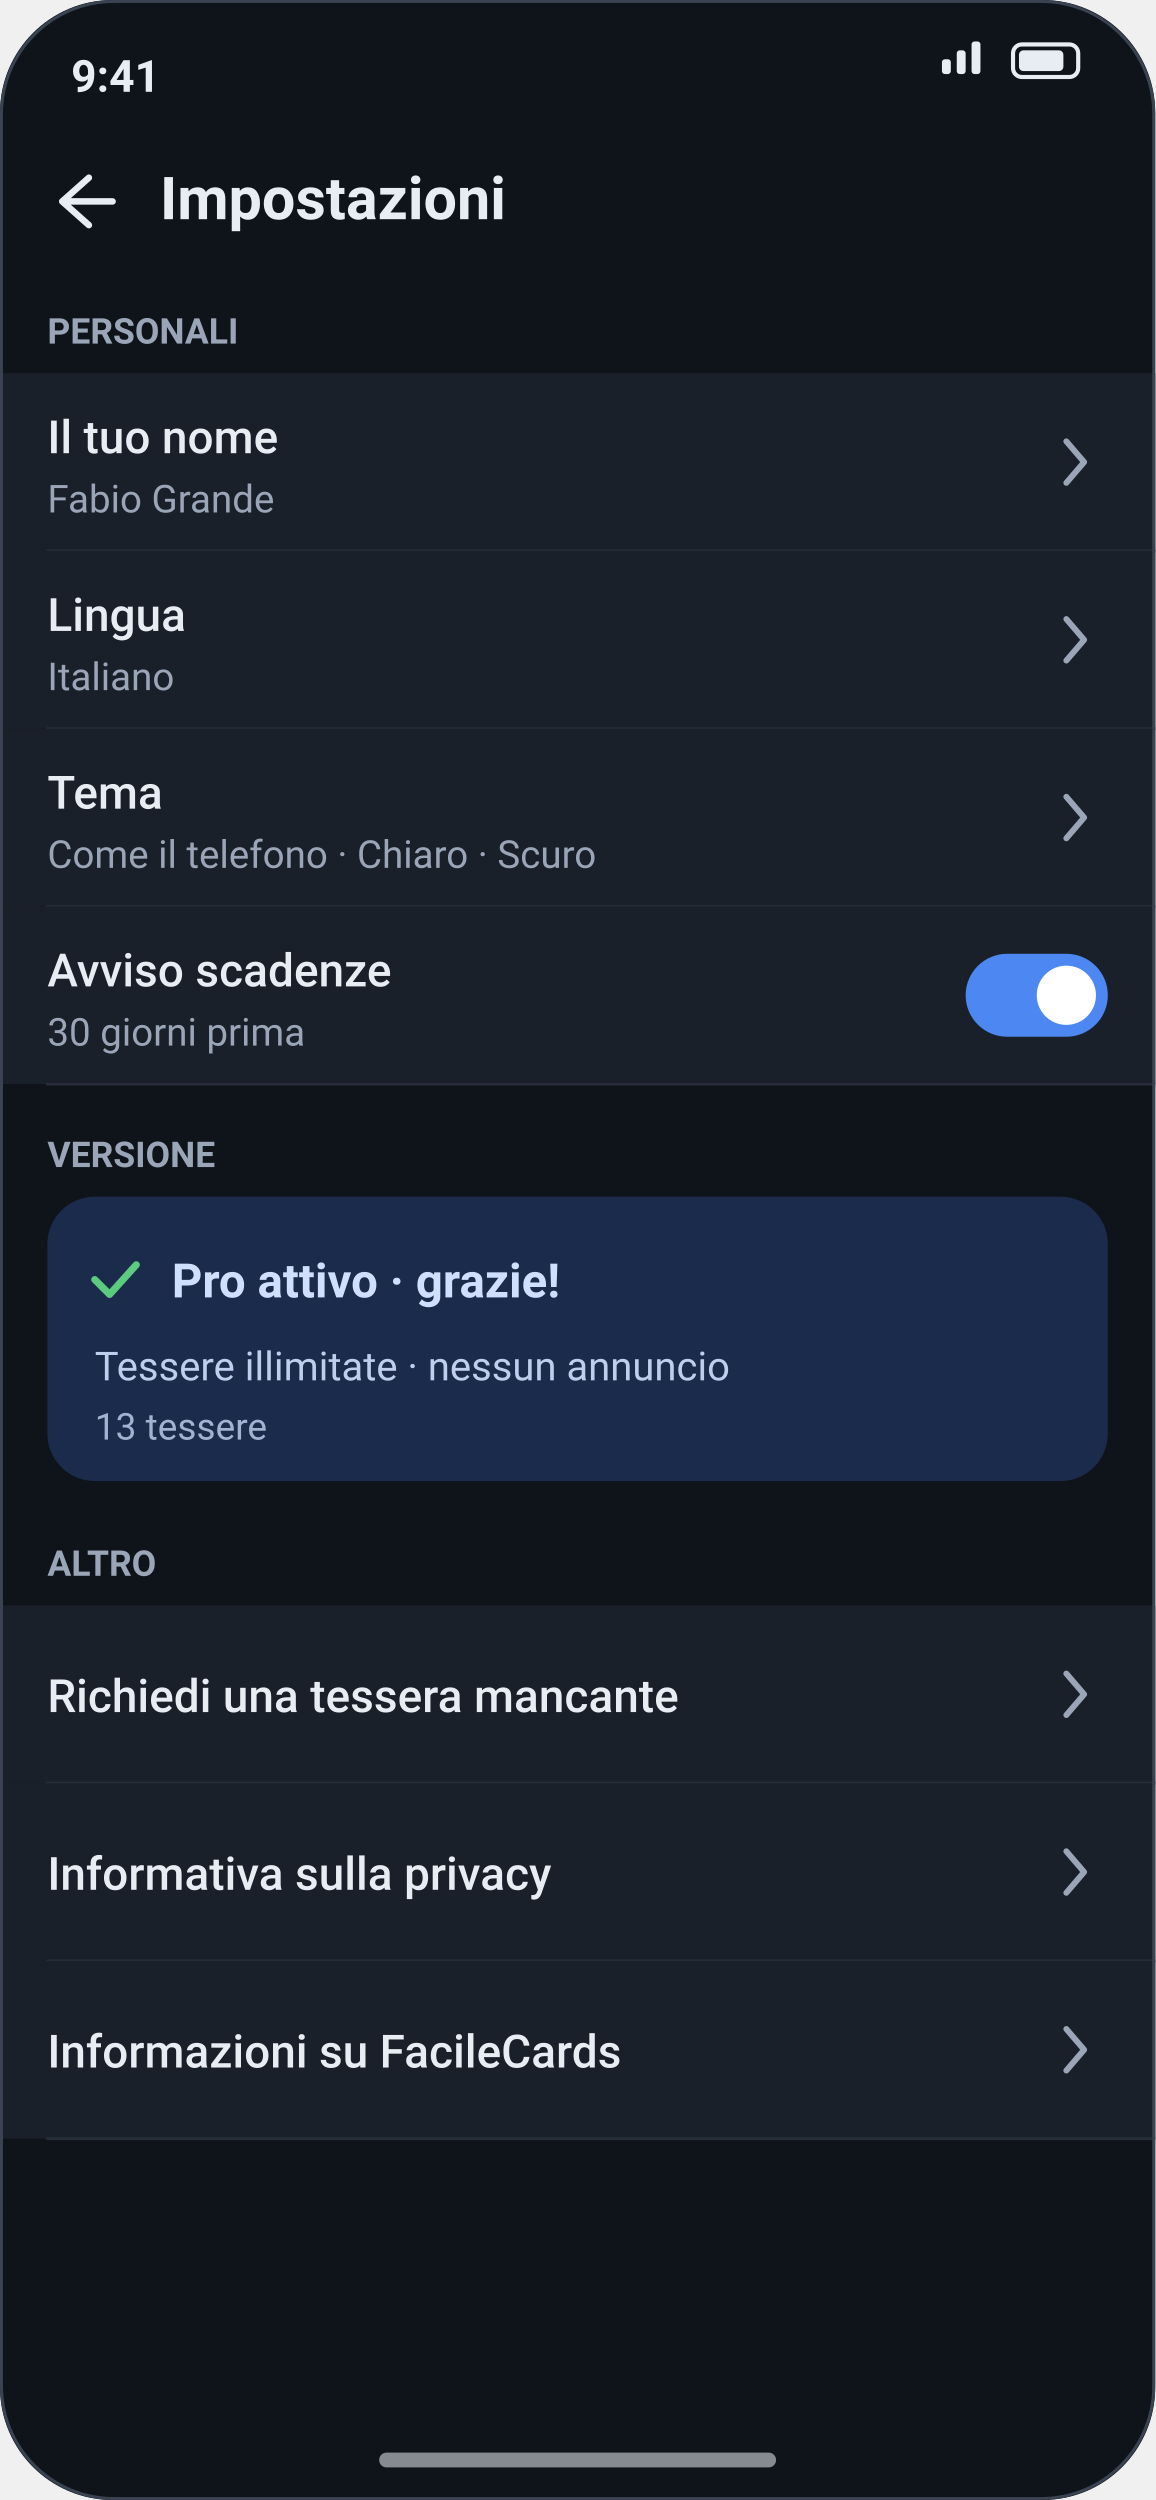
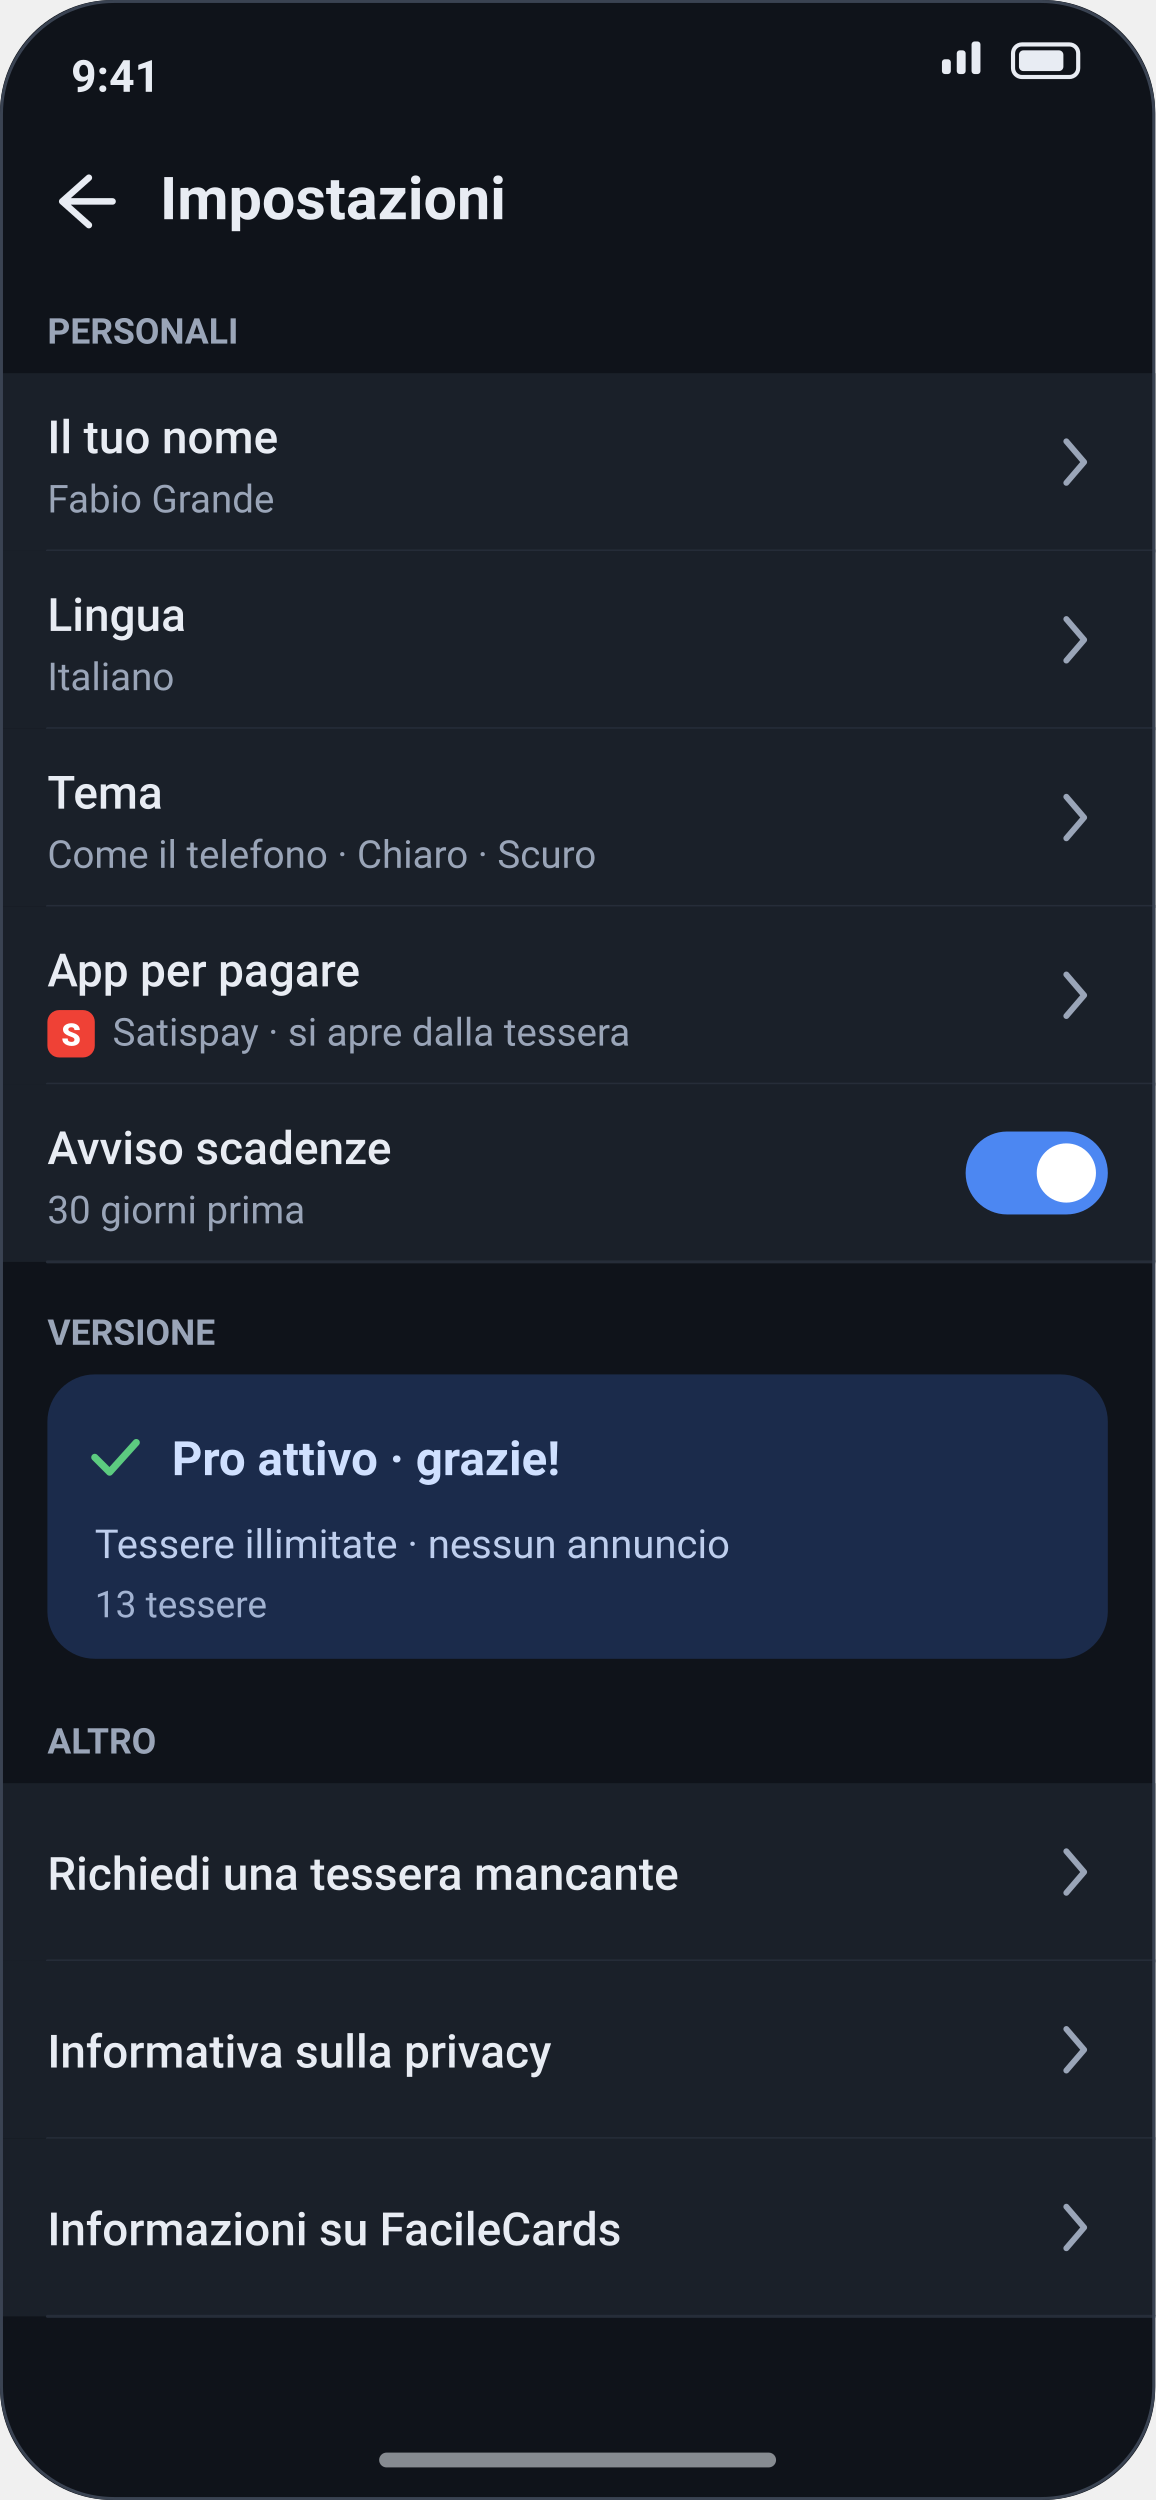
<svg xmlns="http://www.w3.org/2000/svg" viewBox="0 0 390 844" width="390" height="844" font-family="Roboto, Inter, 'Helvetica Neue', Arial, sans-serif">
  <defs>
    <clipPath id="s">
      <rect width="390" height="844" rx="38" />
    </clipPath>
  </defs>
  <g clip-path="url(#s)">
    <rect x="0" y="0" width="390" height="844" rx="0" fill="#0F131A" opacity="1" />
    <path d="M30 60 L21 68 L30 76 M21 68 H38" fill="none" stroke="#E8ECF3" stroke-width="2.2" stroke-linecap="round" stroke-linejoin="round" />
    <text x="54" y="74" font-size="20" font-weight="600" fill="#E8ECF3" text-anchor="start" opacity="1">Impostazioni</text>
    <text x="16" y="116" font-size="12" font-weight="700" fill="#9AA5B8" text-anchor="start" opacity="1">PERSONALI</text>
    <rect x="0" y="126" width="390" height="60" rx="0" fill="#1A2029" opacity="1" />
    <text x="16" y="153" font-size="15.5" font-weight="500" fill="#E8ECF3" text-anchor="start" opacity="1">Il tuo nome</text>
    <text x="16" y="173" font-size="13" font-weight="400" fill="#9AA5B8" text-anchor="start" opacity="1">Fabio Grande</text>
    <path d="M360 149 l6 7 l-6 7" fill="none" stroke="#9AA5B8" stroke-width="2" stroke-linecap="round" stroke-linejoin="round" />
    <line x1="16" y1="186" x2="390" y2="186" stroke="#262D39" stroke-width="1" stroke-linecap="round" />
    <rect x="0" y="186" width="390" height="60" rx="0" fill="#1A2029" opacity="1" />
    <text x="16" y="213" font-size="15.5" font-weight="500" fill="#E8ECF3" text-anchor="start" opacity="1">Lingua</text>
    <text x="16" y="233" font-size="13" font-weight="400" fill="#9AA5B8" text-anchor="start" opacity="1">Italiano</text>
    <path d="M360 209 l6 7 l-6 7" fill="none" stroke="#9AA5B8" stroke-width="2" stroke-linecap="round" stroke-linejoin="round" />
    <line x1="16" y1="246" x2="390" y2="246" stroke="#262D39" stroke-width="1" stroke-linecap="round" />
    <rect x="0" y="246" width="390" height="60" rx="0" fill="#1A2029" opacity="1" />
    <text x="16" y="273" font-size="15.5" font-weight="500" fill="#E8ECF3" text-anchor="start" opacity="1">Tema</text>
    <text x="16" y="293" font-size="13" font-weight="400" fill="#9AA5B8" text-anchor="start" opacity="1">Come il telefono · Chiaro · Scuro</text>
    <path d="M360 269 l6 7 l-6 7" fill="none" stroke="#9AA5B8" stroke-width="2" stroke-linecap="round" stroke-linejoin="round" />
    <line x1="16" y1="306" x2="390" y2="306" stroke="#262D39" stroke-width="1" stroke-linecap="round" />
    <rect x="0" y="306" width="390" height="60" rx="0" fill="#1A2029" opacity="1" />
-     <text x="16" y="333" font-size="15.5" font-weight="500" fill="#E8ECF3" text-anchor="start" opacity="1">Avviso scadenze</text>
-     <text x="16" y="353" font-size="13" font-weight="400" fill="#9AA5B8" text-anchor="start" opacity="1">30 giorni prima</text>
-     <rect x="326" y="322" width="48" height="28" rx="14" fill="#4C87F2" opacity="1" />
-     <circle cx="360" cy="336" r="10" fill="#fff" />
-     <line x1="16" y1="366" x2="390" y2="366" stroke="#262D39" stroke-width="1" stroke-linecap="round" />
-     <text x="16" y="394" font-size="12" font-weight="700" fill="#9AA5B8" text-anchor="start" opacity="1">VERSIONE</text>
-     <rect x="16" y="404" width="358" height="96" rx="16" fill="#1B2B4B" opacity="1" />
-     <path d="M32 432 l5 5 l9 -10" fill="none" stroke="#5CCB80" stroke-width="2.4" stroke-linecap="round" stroke-linejoin="round" />
-     <text x="58" y="438" font-size="16" font-weight="700" fill="#CFE0FF" text-anchor="start" opacity="1">Pro attivo · grazie!</text>
-     <text x="32" y="466" font-size="13.5" font-weight="400" fill="#CFE0FF" text-anchor="start" opacity="0.9">Tessere illimitate · nessun annuncio</text>
-     <text x="32" y="486" font-size="12.5" font-weight="400" fill="#CFE0FF" text-anchor="start" opacity="0.75">13 tessere</text>
-     <text x="16" y="532" font-size="12" font-weight="700" fill="#9AA5B8" text-anchor="start" opacity="1">ALTRO</text>
-     <rect x="0" y="542" width="390" height="60" rx="0" fill="#1A2029" opacity="1" />
-     <text x="16" y="578" font-size="15.5" font-weight="500" fill="#E8ECF3" text-anchor="start" opacity="1">Richiedi una tessera mancante</text>
-     <path d="M360 565 l6 7 l-6 7" fill="none" stroke="#9AA5B8" stroke-width="2" stroke-linecap="round" stroke-linejoin="round" />
-     <line x1="16" y1="602" x2="390" y2="602" stroke="#262D39" stroke-width="1" stroke-linecap="round" />
-     <rect x="0" y="602" width="390" height="60" rx="0" fill="#1A2029" opacity="1" />
-     <text x="16" y="638" font-size="15.5" font-weight="500" fill="#E8ECF3" text-anchor="start" opacity="1">Informativa sulla privacy</text>
-     <path d="M360 625 l6 7 l-6 7" fill="none" stroke="#9AA5B8" stroke-width="2" stroke-linecap="round" stroke-linejoin="round" />
-     <line x1="16" y1="662" x2="390" y2="662" stroke="#262D39" stroke-width="1" stroke-linecap="round" />
-     <rect x="0" y="662" width="390" height="60" rx="0" fill="#1A2029" opacity="1" />
-     <text x="16" y="698" font-size="15.5" font-weight="500" fill="#E8ECF3" text-anchor="start" opacity="1">Informazioni su FacileCards</text>
-     <path d="M360 685 l6 7 l-6 7" fill="none" stroke="#9AA5B8" stroke-width="2" stroke-linecap="round" stroke-linejoin="round" />
-     <line x1="16" y1="722" x2="390" y2="722" stroke="#262D39" stroke-width="1" stroke-linecap="round" />
+     <text x="16" y="333" font-size="15.5" font-weight="500" fill="#E8ECF3" text-anchor="start" opacity="1">App per pagare</text>
+     <rect x="16" y="341" width="16" height="16" rx="4" fill="#EF4136" />
+     <text x="24" y="353" font-size="10.5" font-weight="800" fill="#fff" text-anchor="middle">S</text>
+     <text x="38" y="353" font-size="13" font-weight="400" fill="#9AA5B8" text-anchor="start" opacity="1">Satispay · si apre dalla tessera</text>
+     <path d="M360 329 l6 7 l-6 7" fill="none" stroke="#9AA5B8" stroke-width="2" stroke-linecap="round" stroke-linejoin="round" />
+     <g transform="translate(0,60)">
+       <line x1="16" y1="306" x2="390" y2="306" stroke="#262D39" stroke-width="1" stroke-linecap="round" />
+     </g>
+     <g transform="translate(0,60)">
+       <rect x="0" y="306" width="390" height="60" rx="0" fill="#1A2029" opacity="1" />
+     </g>
+     <g transform="translate(0,60)">
+       <text x="16" y="333" font-size="15.5" font-weight="500" fill="#E8ECF3" text-anchor="start" opacity="1">Avviso scadenze</text>
+     </g>
+     <g transform="translate(0,60)">
+       <text x="16" y="353" font-size="13" font-weight="400" fill="#9AA5B8" text-anchor="start" opacity="1">30 giorni prima</text>
+     </g>
+     <g transform="translate(0,60)">
+       <rect x="326" y="322" width="48" height="28" rx="14" fill="#4C87F2" opacity="1" />
+     </g>
+     <g transform="translate(0,60)">
+       <circle cx="360" cy="336" r="10" fill="#fff" />
+     </g>
+     <g transform="translate(0,60)">
+       <line x1="16" y1="366" x2="390" y2="366" stroke="#262D39" stroke-width="1" stroke-linecap="round" />
+     </g>
+     <g transform="translate(0,60)">
+       <text x="16" y="394" font-size="12" font-weight="700" fill="#9AA5B8" text-anchor="start" opacity="1">VERSIONE</text>
+     </g>
+     <g transform="translate(0,60)">
+       <rect x="16" y="404" width="358" height="96" rx="16" fill="#1B2B4B" opacity="1" />
+     </g>
+     <g transform="translate(0,60)">
+       <path d="M32 432 l5 5 l9 -10" fill="none" stroke="#5CCB80" stroke-width="2.4" stroke-linecap="round" stroke-linejoin="round" />
+     </g>
+     <g transform="translate(0,60)">
+       <text x="58" y="438" font-size="16" font-weight="700" fill="#CFE0FF" text-anchor="start" opacity="1">Pro attivo · grazie!</text>
+     </g>
+     <g transform="translate(0,60)">
+       <text x="32" y="466" font-size="13.5" font-weight="400" fill="#CFE0FF" text-anchor="start" opacity="0.9">Tessere illimitate · nessun annuncio</text>
+     </g>
+     <g transform="translate(0,60)">
+       <text x="32" y="486" font-size="12.5" font-weight="400" fill="#CFE0FF" text-anchor="start" opacity="0.75">13 tessere</text>
+     </g>
+     <g transform="translate(0,60)">
+       <text x="16" y="532" font-size="12" font-weight="700" fill="#9AA5B8" text-anchor="start" opacity="1">ALTRO</text>
+     </g>
+     <g transform="translate(0,60)">
+       <rect x="0" y="542" width="390" height="60" rx="0" fill="#1A2029" opacity="1" />
+     </g>
+     <g transform="translate(0,60)">
+       <text x="16" y="578" font-size="15.5" font-weight="500" fill="#E8ECF3" text-anchor="start" opacity="1">Richiedi una tessera mancante</text>
+     </g>
+     <g transform="translate(0,60)">
+       <path d="M360 565 l6 7 l-6 7" fill="none" stroke="#9AA5B8" stroke-width="2" stroke-linecap="round" stroke-linejoin="round" />
+     </g>
+     <g transform="translate(0,60)">
+       <line x1="16" y1="602" x2="390" y2="602" stroke="#262D39" stroke-width="1" stroke-linecap="round" />
+     </g>
+     <g transform="translate(0,60)">
+       <rect x="0" y="602" width="390" height="60" rx="0" fill="#1A2029" opacity="1" />
+     </g>
+     <g transform="translate(0,60)">
+       <text x="16" y="638" font-size="15.5" font-weight="500" fill="#E8ECF3" text-anchor="start" opacity="1">Informativa sulla privacy</text>
+     </g>
+     <g transform="translate(0,60)">
+       <path d="M360 625 l6 7 l-6 7" fill="none" stroke="#9AA5B8" stroke-width="2" stroke-linecap="round" stroke-linejoin="round" />
+     </g>
+     <g transform="translate(0,60)">
+       <line x1="16" y1="662" x2="390" y2="662" stroke="#262D39" stroke-width="1" stroke-linecap="round" />
+     </g>
+     <g transform="translate(0,60)">
+       <rect x="0" y="662" width="390" height="60" rx="0" fill="#1A2029" opacity="1" />
+     </g>
+     <g transform="translate(0,60)">
+       <text x="16" y="698" font-size="15.5" font-weight="500" fill="#E8ECF3" text-anchor="start" opacity="1">Informazioni su FacileCards</text>
+     </g>
+     <g transform="translate(0,60)">
+       <path d="M360 685 l6 7 l-6 7" fill="none" stroke="#9AA5B8" stroke-width="2" stroke-linecap="round" stroke-linejoin="round" />
+     </g>
+     <g transform="translate(0,60)">
+       <line x1="16" y1="722" x2="390" y2="722" stroke="#262D39" stroke-width="1" stroke-linecap="round" />
+     </g>
    <text x="24" y="31" font-size="15" font-weight="600" fill="#E8ECF3" text-anchor="start" opacity="1">9:41</text>
    <g fill="#E8ECF3">
      <rect x="318" y="20" width="3" height="5" rx="1" />
      <rect x="323" y="17" width="3" height="8" rx="1" />
      <rect x="328" y="14" width="3" height="11" rx="1" />
      <rect x="342" y="15" width="22" height="11" rx="3" fill="none" stroke="#E8ECF3" stroke-width="1.4" />
      <rect x="344" y="17" width="15" height="7" rx="1.5" />
    </g>
    <rect x="128" y="828" width="134" height="5" rx="2.5" fill="#E8ECF3" opacity="0.55" />
  </g>
  <rect x=".5" y=".5" width="389" height="843" rx="38" fill="none" stroke="#3A4352" />
</svg>
